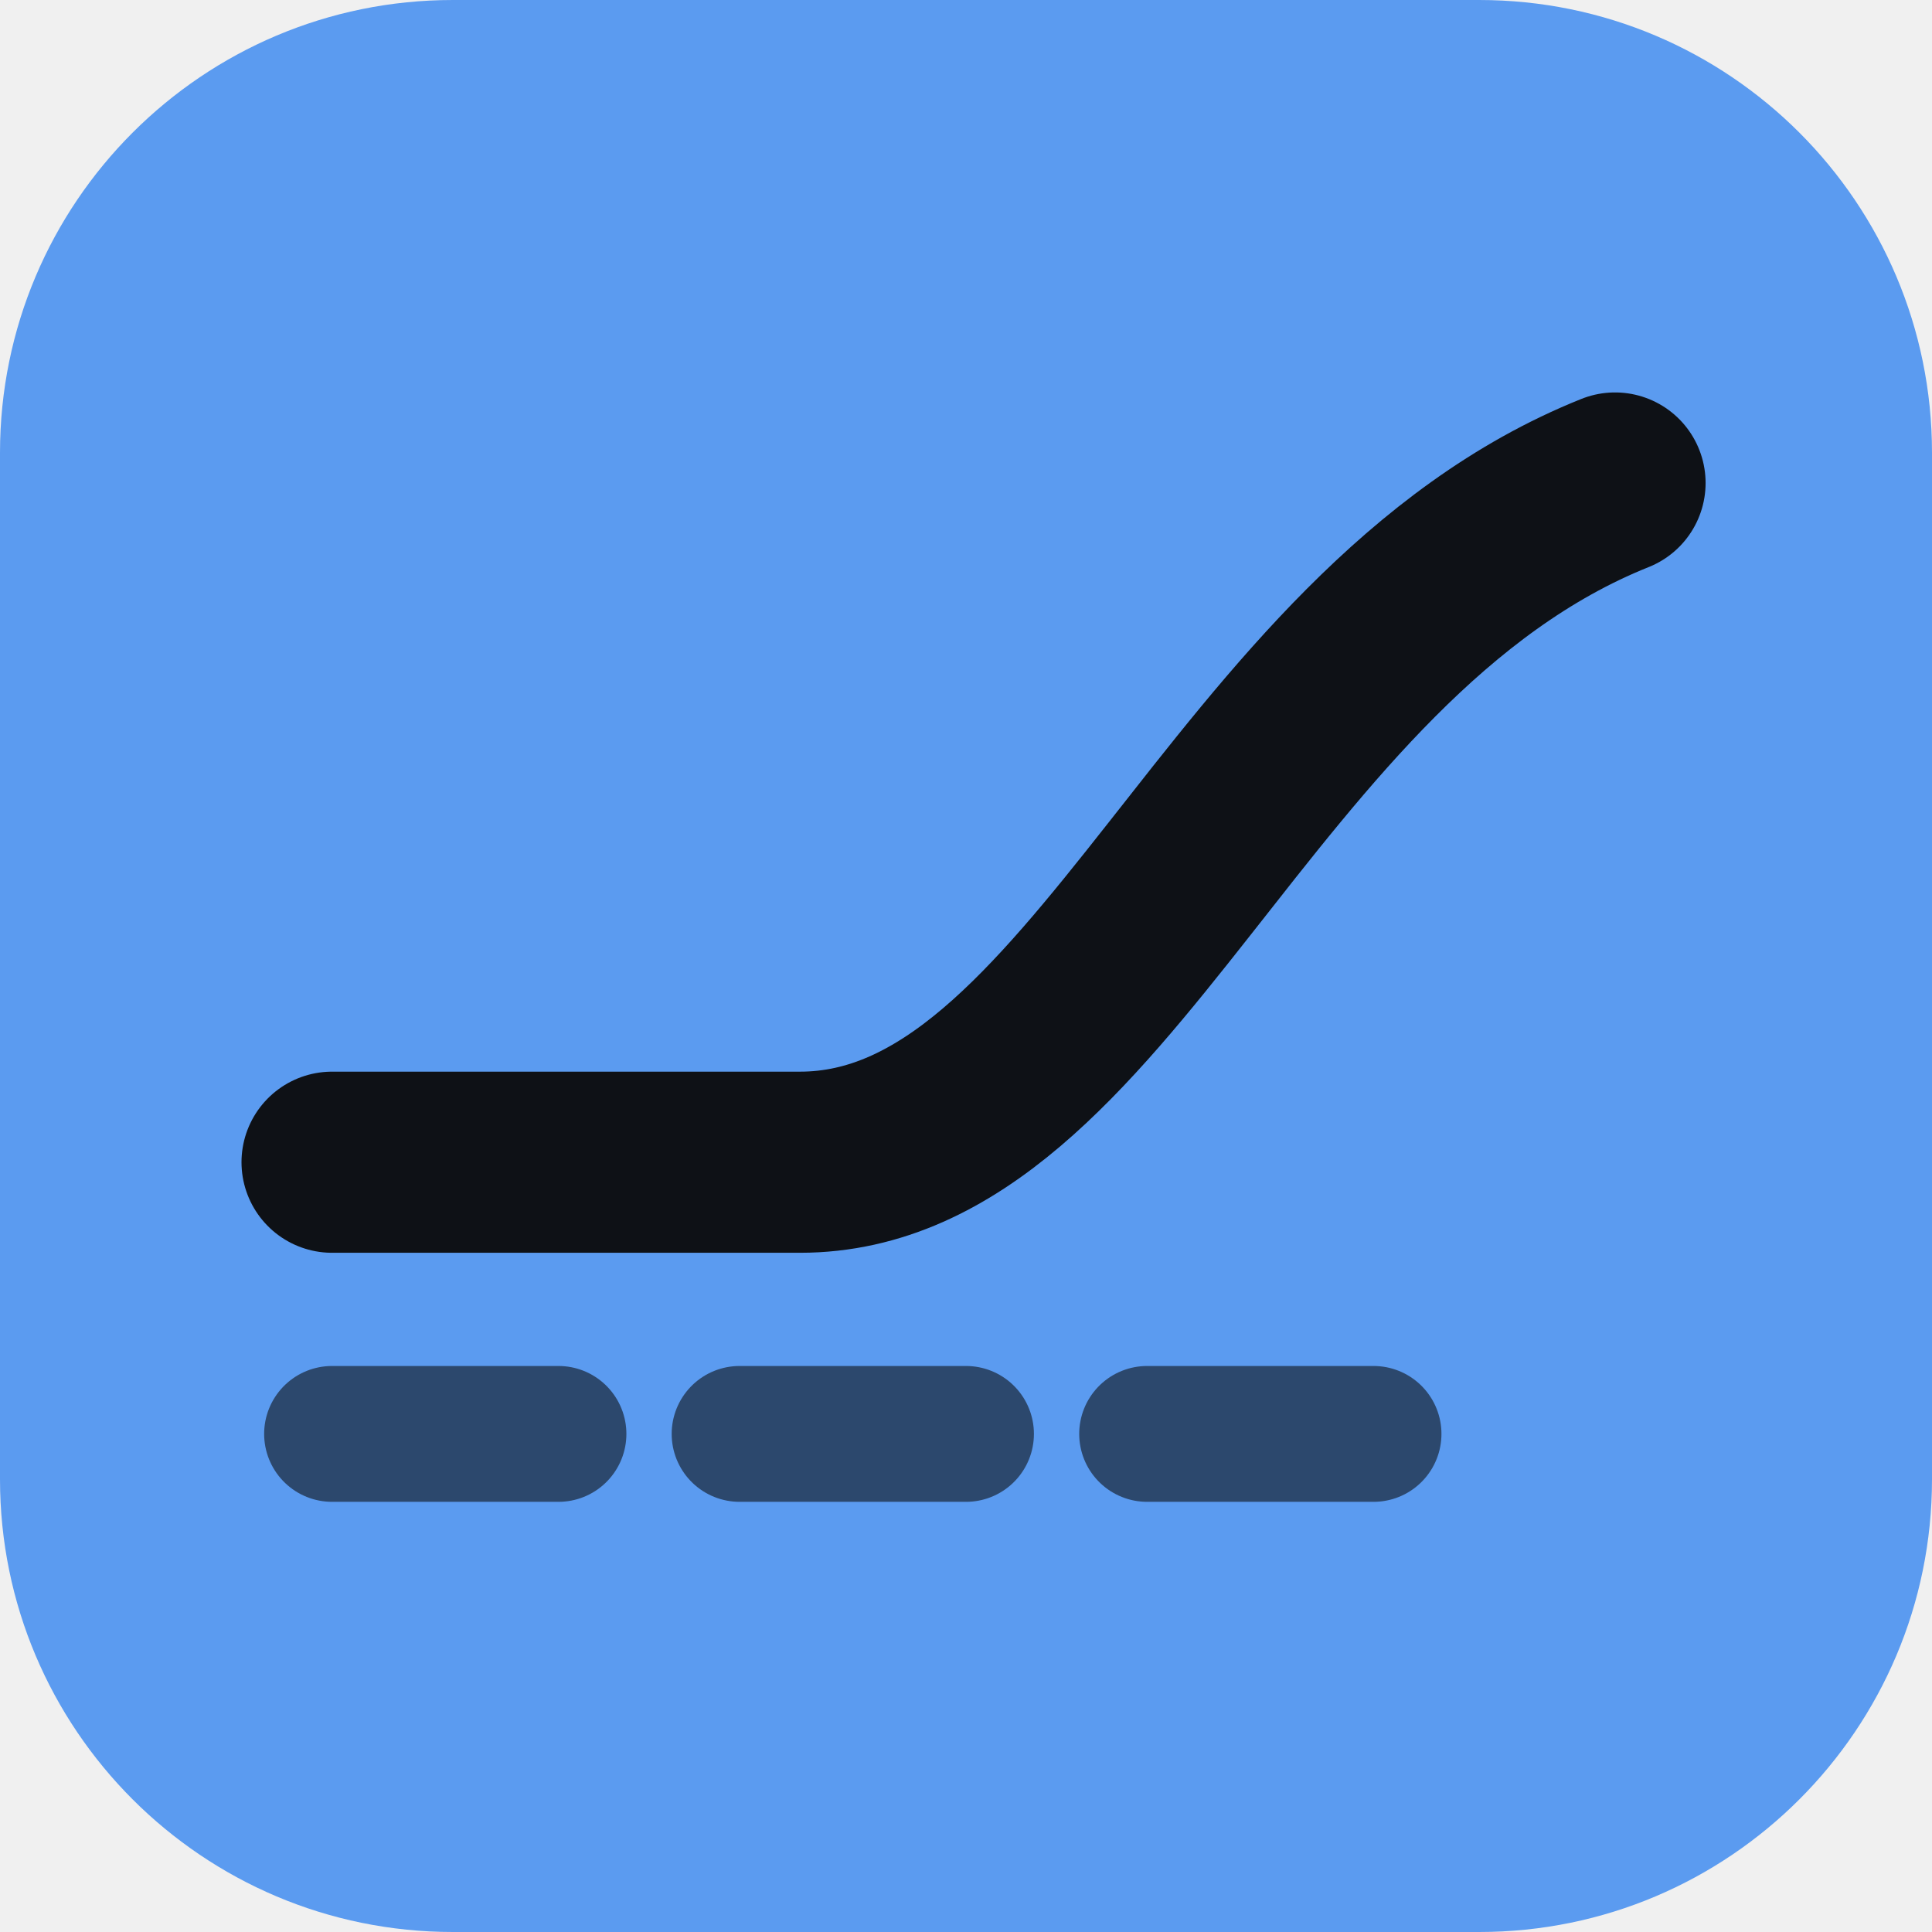
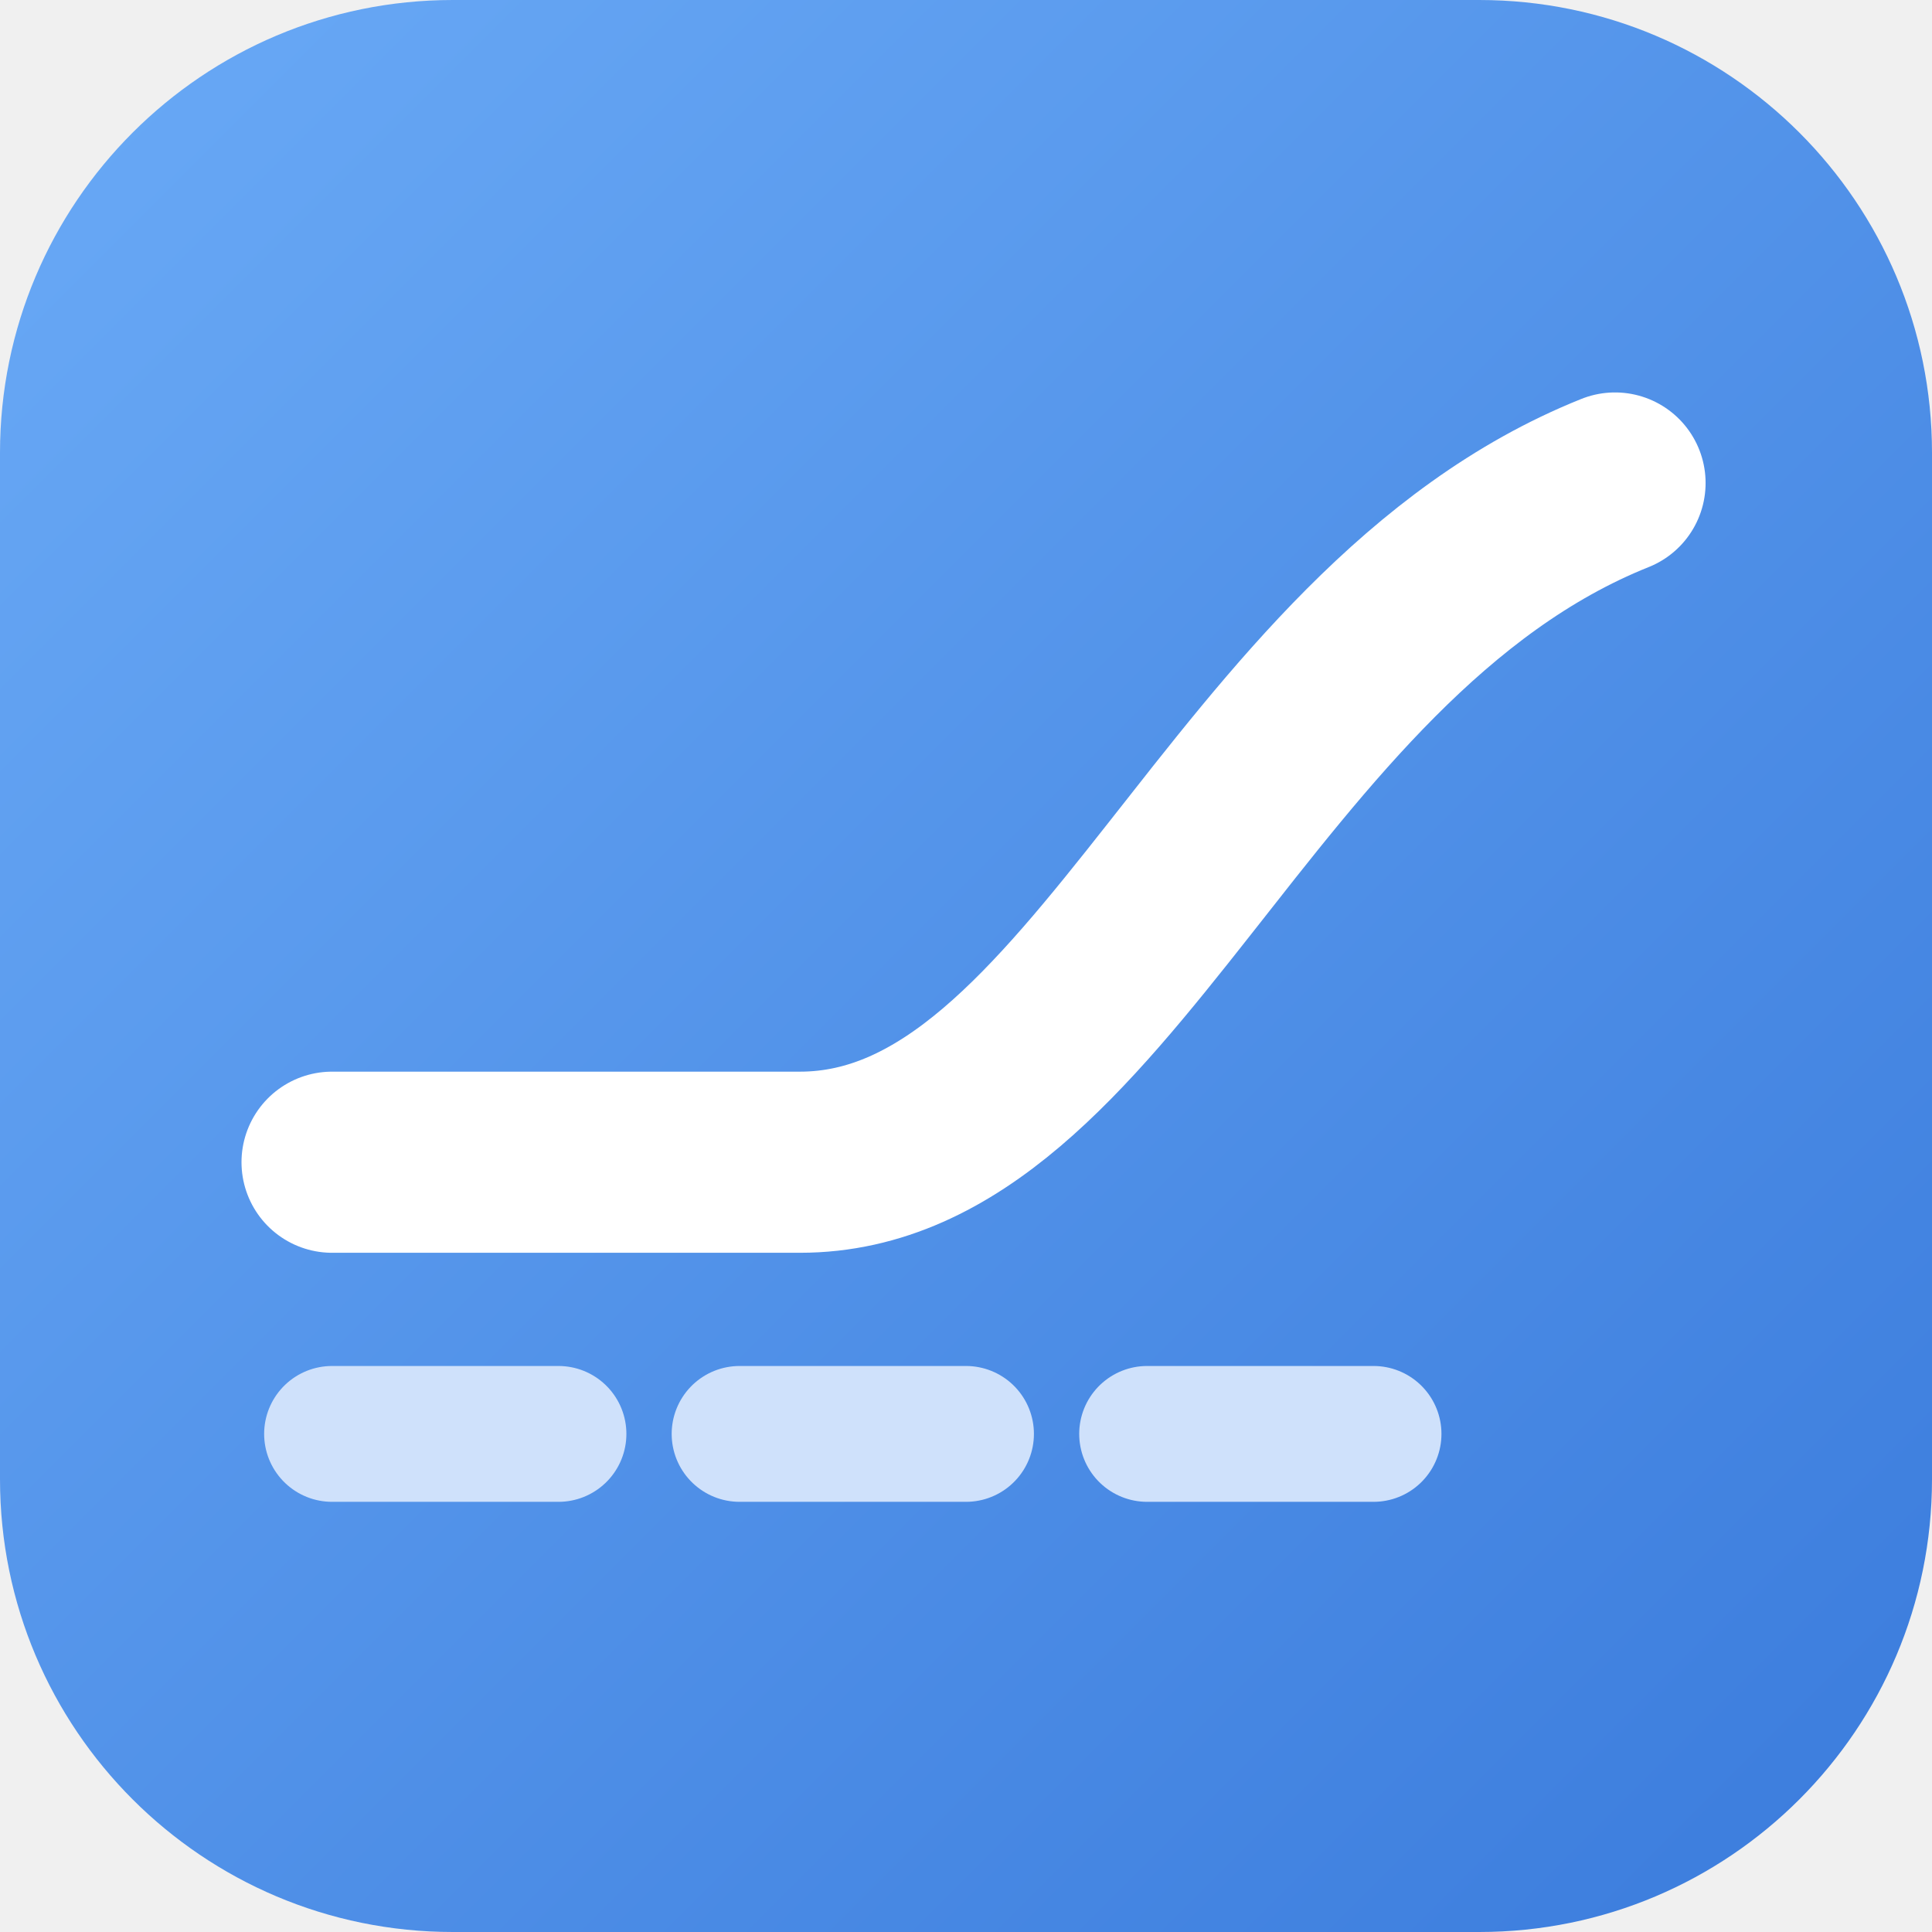
<svg xmlns="http://www.w3.org/2000/svg" viewBox="0 0 64 64" role="img" aria-label="Runway">
-   <rect width="64" height="64" rx="15" fill="#5b9bf0" />
-   <path d="M11 47.5h7.5M24.5 47.5h7.5M38 47.5h7.5" stroke="#0e1116" stroke-opacity=".6" stroke-width="4.5" stroke-linecap="round" />
-   <path d="M11 38.5h15.5c10 0 14.5-17.5 27-22.5" fill="none" stroke="#0e1116" stroke-width="6" stroke-linecap="round" stroke-linejoin="round" />
+   <defs>
+     <linearGradient id="bg" x1="0" y1="0" x2="1" y2="1">
+       <stop offset="0" stop-color="#6aaaf6" />
+       <stop offset="1" stop-color="#3a7bdc" />
+     </linearGradient>
+   </defs>
+   <rect width="64" height="64" rx="15" fill="url(#bg)" />
+   <path d="M11 47.5h7.5M24.5 47.5h7.5M38 47.5h7.5" stroke="#cfe1fb" stroke-width="4.5" stroke-linecap="round" />
+   <path d="M11 38.5h15.5c10 0 14.5-17.5 27-22.5" fill="none" stroke="#ffffff" stroke-width="6" stroke-linecap="round" stroke-linejoin="round" />
</svg>
